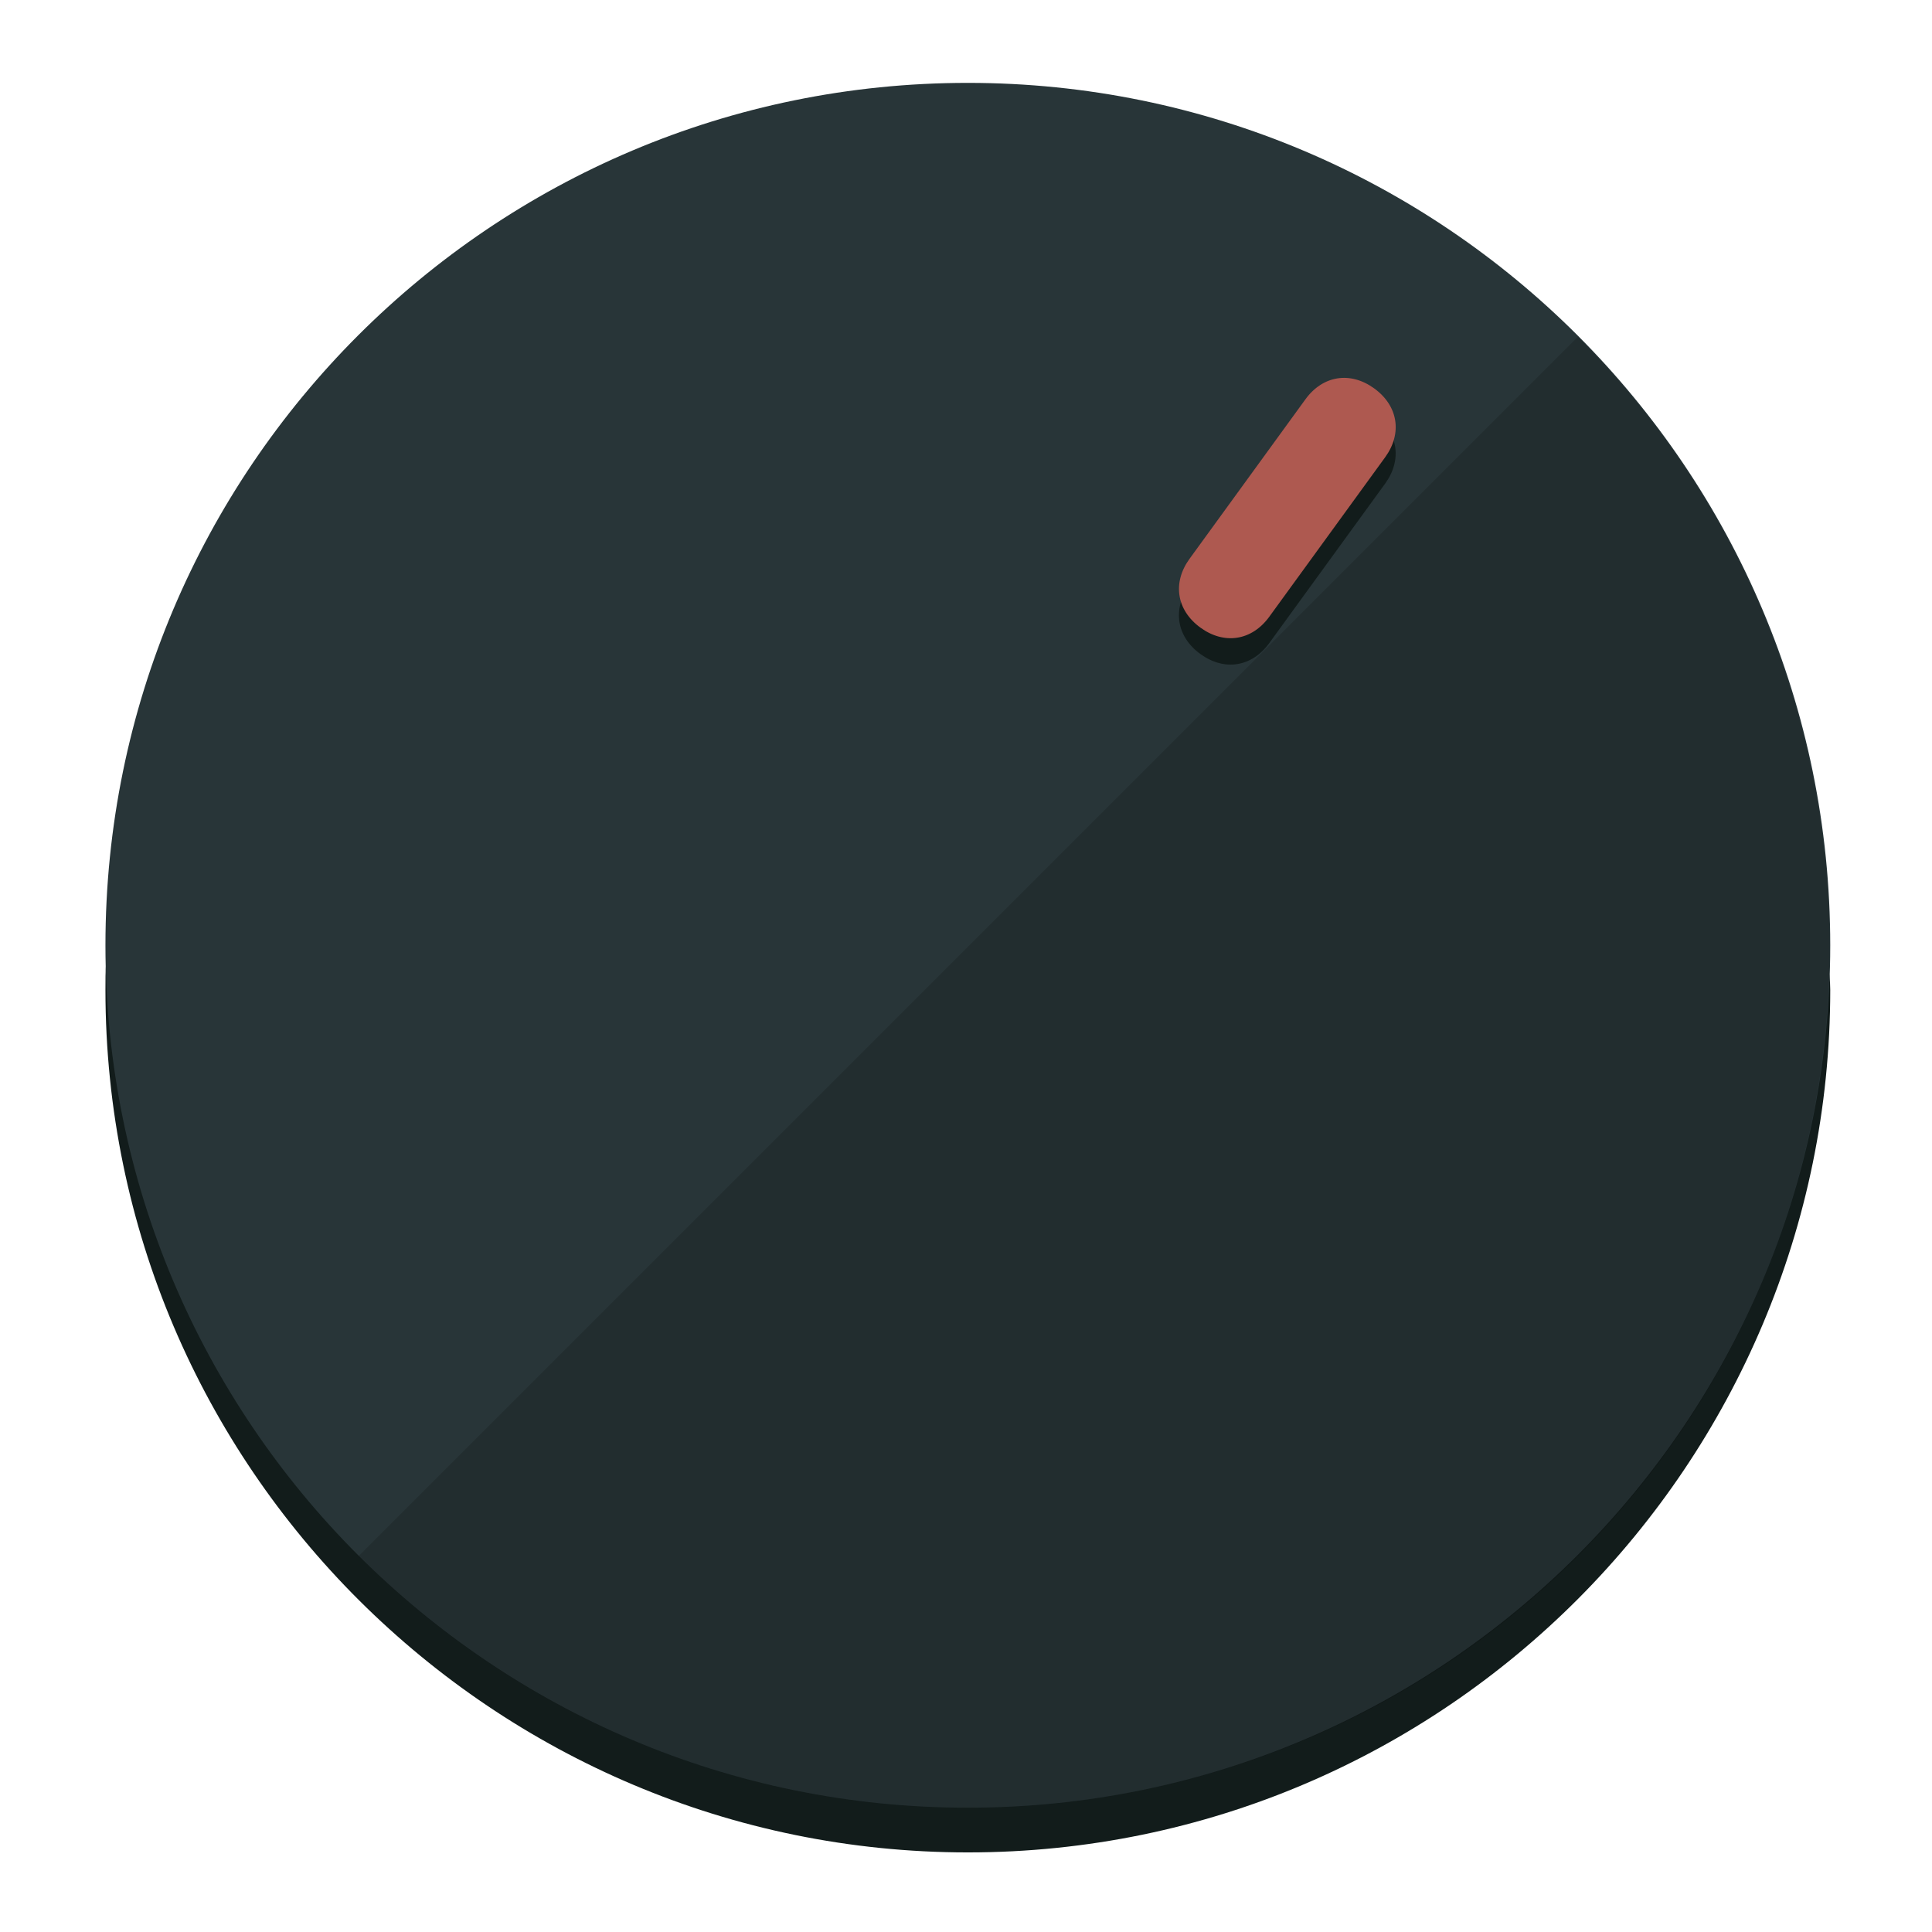
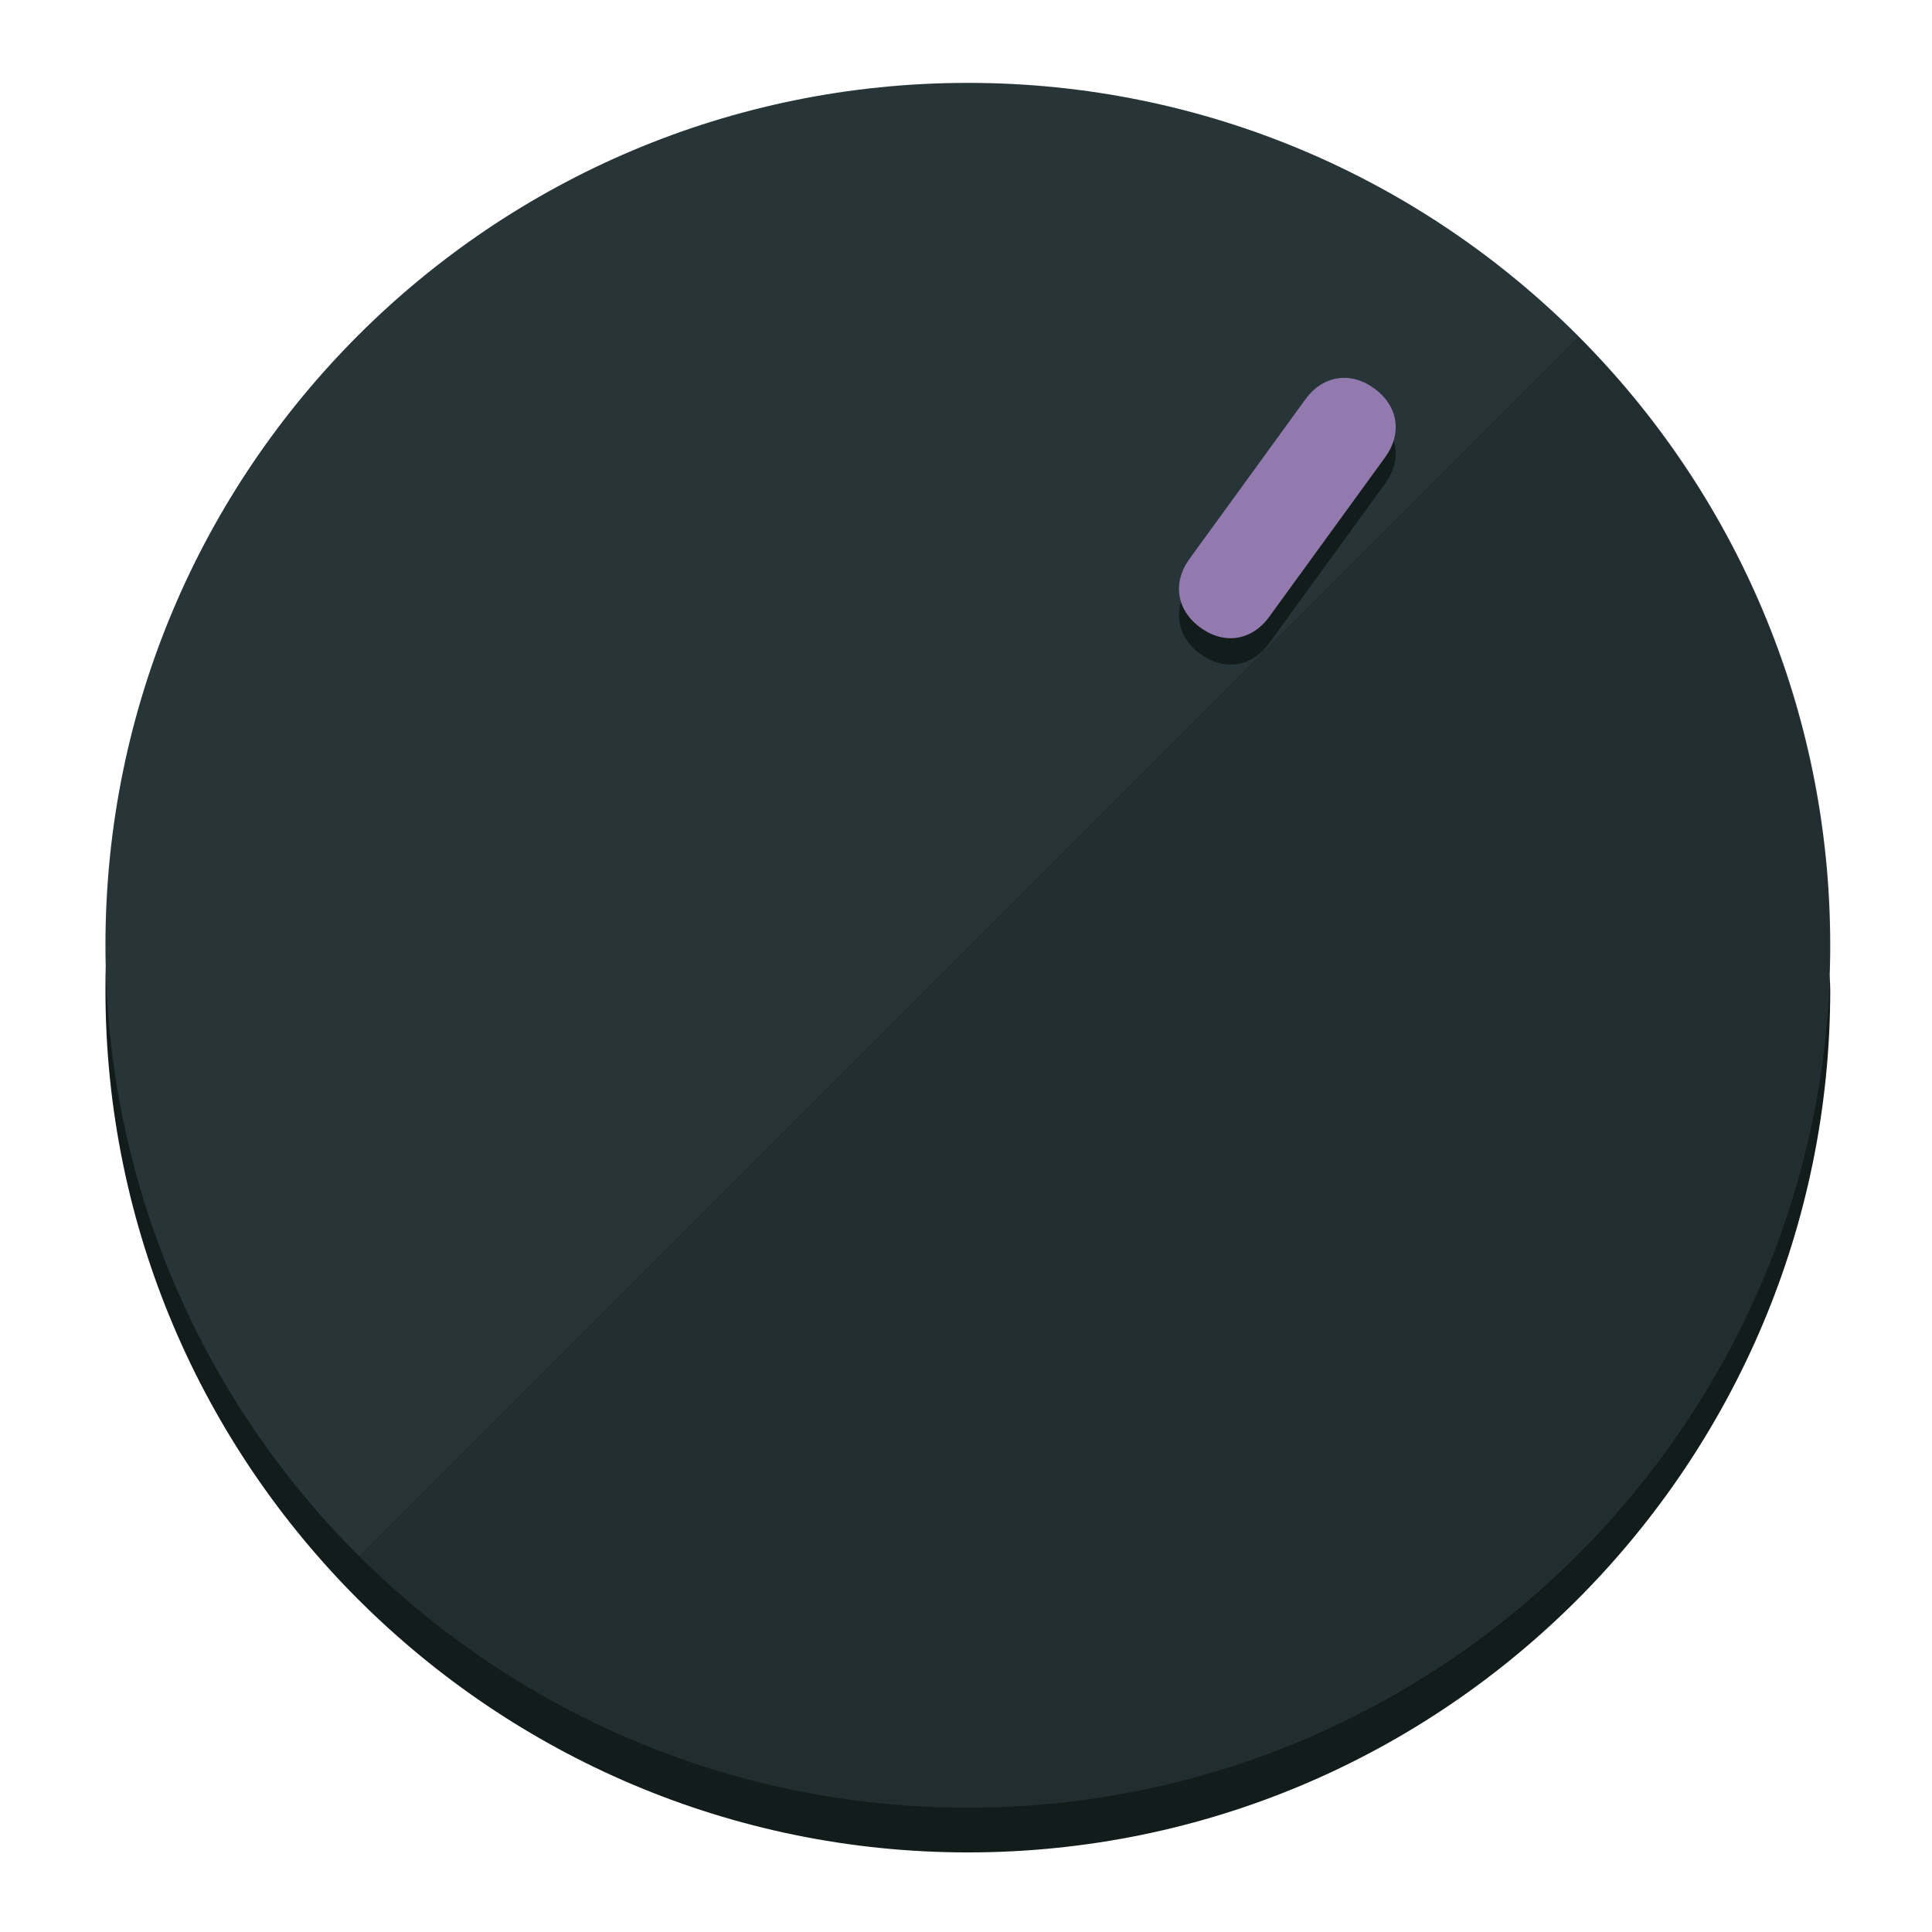
<svg xmlns="http://www.w3.org/2000/svg" height="120px" width="120px" version="1.1" id="Layer_1" viewBox="0 0 496.8 496.8" xml:space="preserve">
  <defs id="defs23" />
  <g id="g3158">
    <path style="display:inline;fill:#121c1b;fill-opacity:1;stroke-width:1.584" d="m 248.875,445.92 c 116.582,0 212.89,-91.238 220.493,-205.286 0,5.069 1.267,8.87 1.267,13.939 0,121.651 -98.842,221.76 -221.76,221.76 -121.651,0 -221.76,-98.842 -221.76,-221.76 0,-5.069 0,-8.87 1.267,-13.939 7.603,114.048 103.91,205.286 220.493,205.286 z" id="path8" />
    <circle style="display:inline;fill:#283538;fill-opacity:1;stroke-width:1.584" cx="248.875" cy="243.071" r="221.76" id="circle12" />
    <path style="display:inline;fill:#000000;fill-opacity:0.154;stroke-width:1.587" d="m 405.744,86.606 c 86.308,86.308 86.308,227.193 0,313.5 -86.308,86.308 -227.193,86.308 -313.5,0" id="path14" />
  </g>
  <g id="g3198">
    <circle style="display:none;fill:#000000;fill-opacity:0;stroke-width:1.584" cx="344.188" cy="51.017" r="221.76" id="circle12-3" transform="rotate(36)" />
    <path style="display:inline;fill:#121c1b;fill-opacity:1;stroke-width:1.584" d="m 326.375,165.375 c -4.469,6.151 -11.549,7.272 -17.7,2.803 v 0 c -6.151,-4.469 -7.273,-11.549 -2.803,-17.7 l 29.794,-41.007 c 4.469,-6.151 11.549,-7.272 17.7,-2.803 v 0 c 6.151,4.469 7.272,11.549 2.803,17.7 z" id="path3789" />
-     <path style="display:inline;fill:#AE5950;stroke-width:1.584" d="m 326.385,158.59 c -4.469,6.151 -11.549,7.272 -17.7,2.803 v 0 c -6.151,-4.469 -7.272,-11.549 -2.803,-17.7 l 29.794,-41.007 c 4.469,-6.151 11.549,-7.273 17.7,-2.803 v 0 c 6.151,4.469 7.272,11.549 2.803,17.7 z" id="path915" />
+     <path style="display:inline;fill:#927AAE;stroke-width:1.584" d="m 326.385,158.59 c -4.469,6.151 -11.549,7.272 -17.7,2.803 v 0 c -6.151,-4.469 -7.272,-11.549 -2.803,-17.7 l 29.794,-41.007 c 4.469,-6.151 11.549,-7.273 17.7,-2.803 v 0 c 6.151,4.469 7.272,11.549 2.803,17.7 z" id="path915" />
  </g>
</svg>
